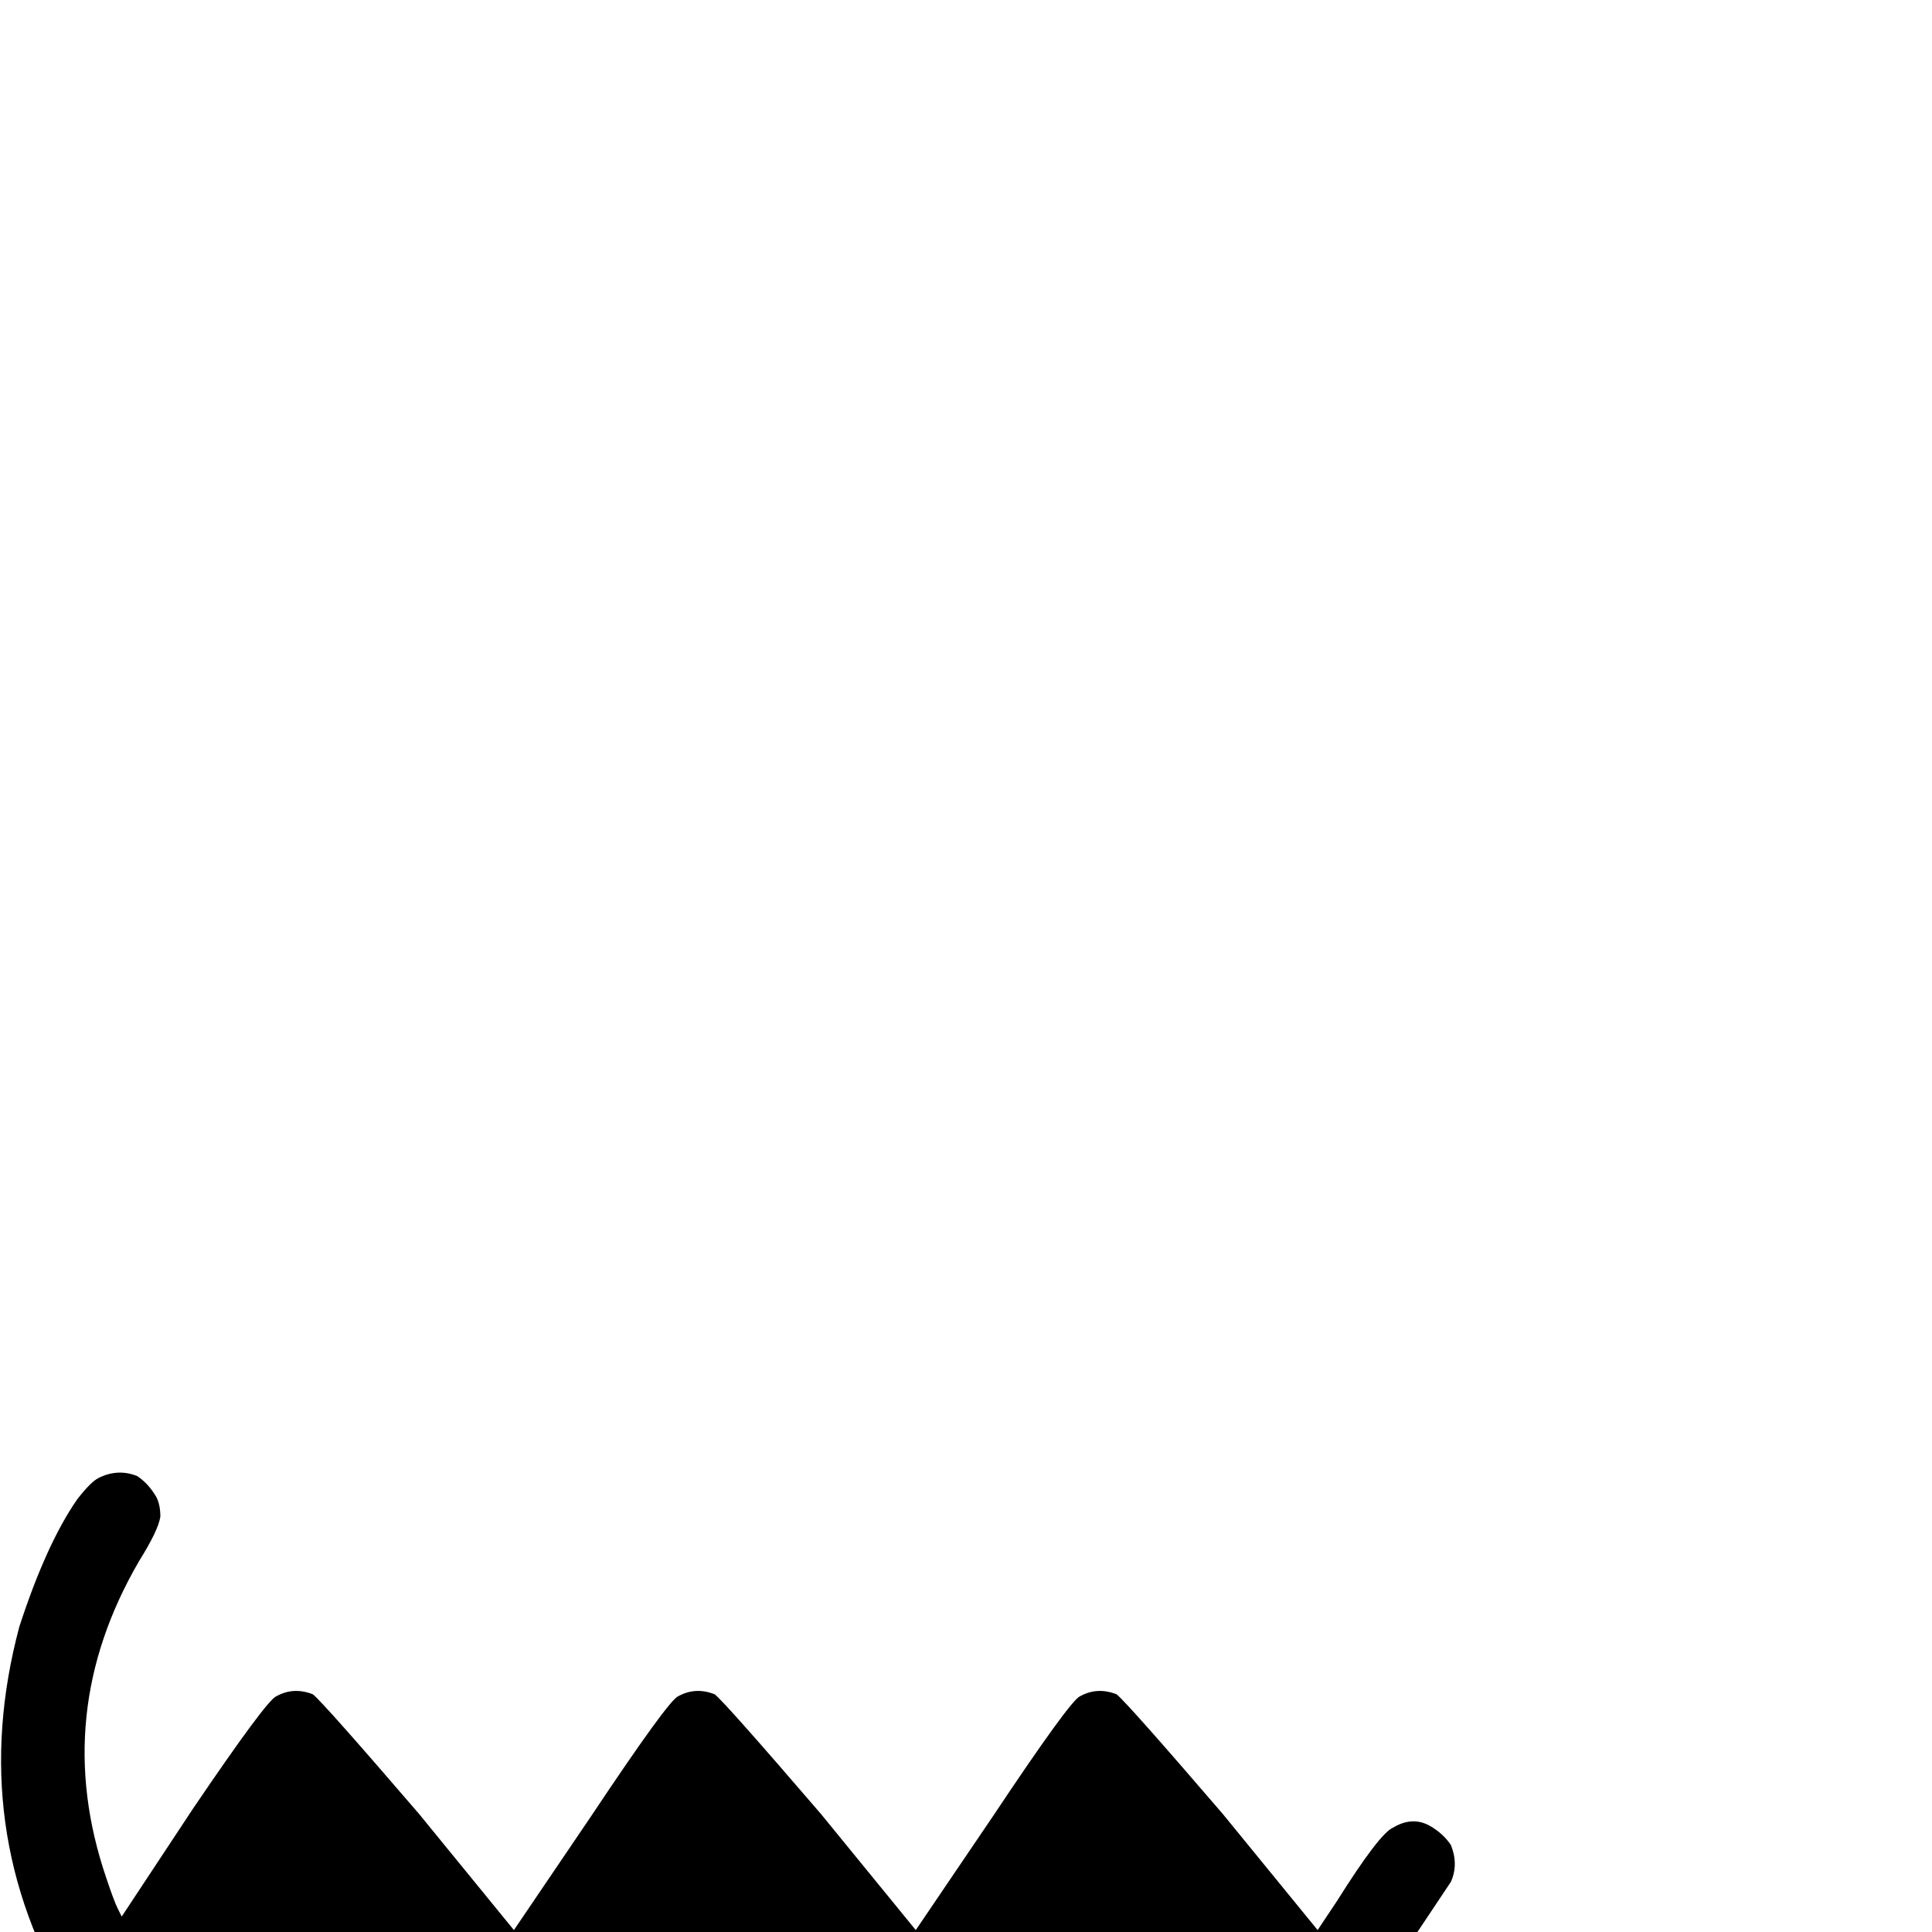
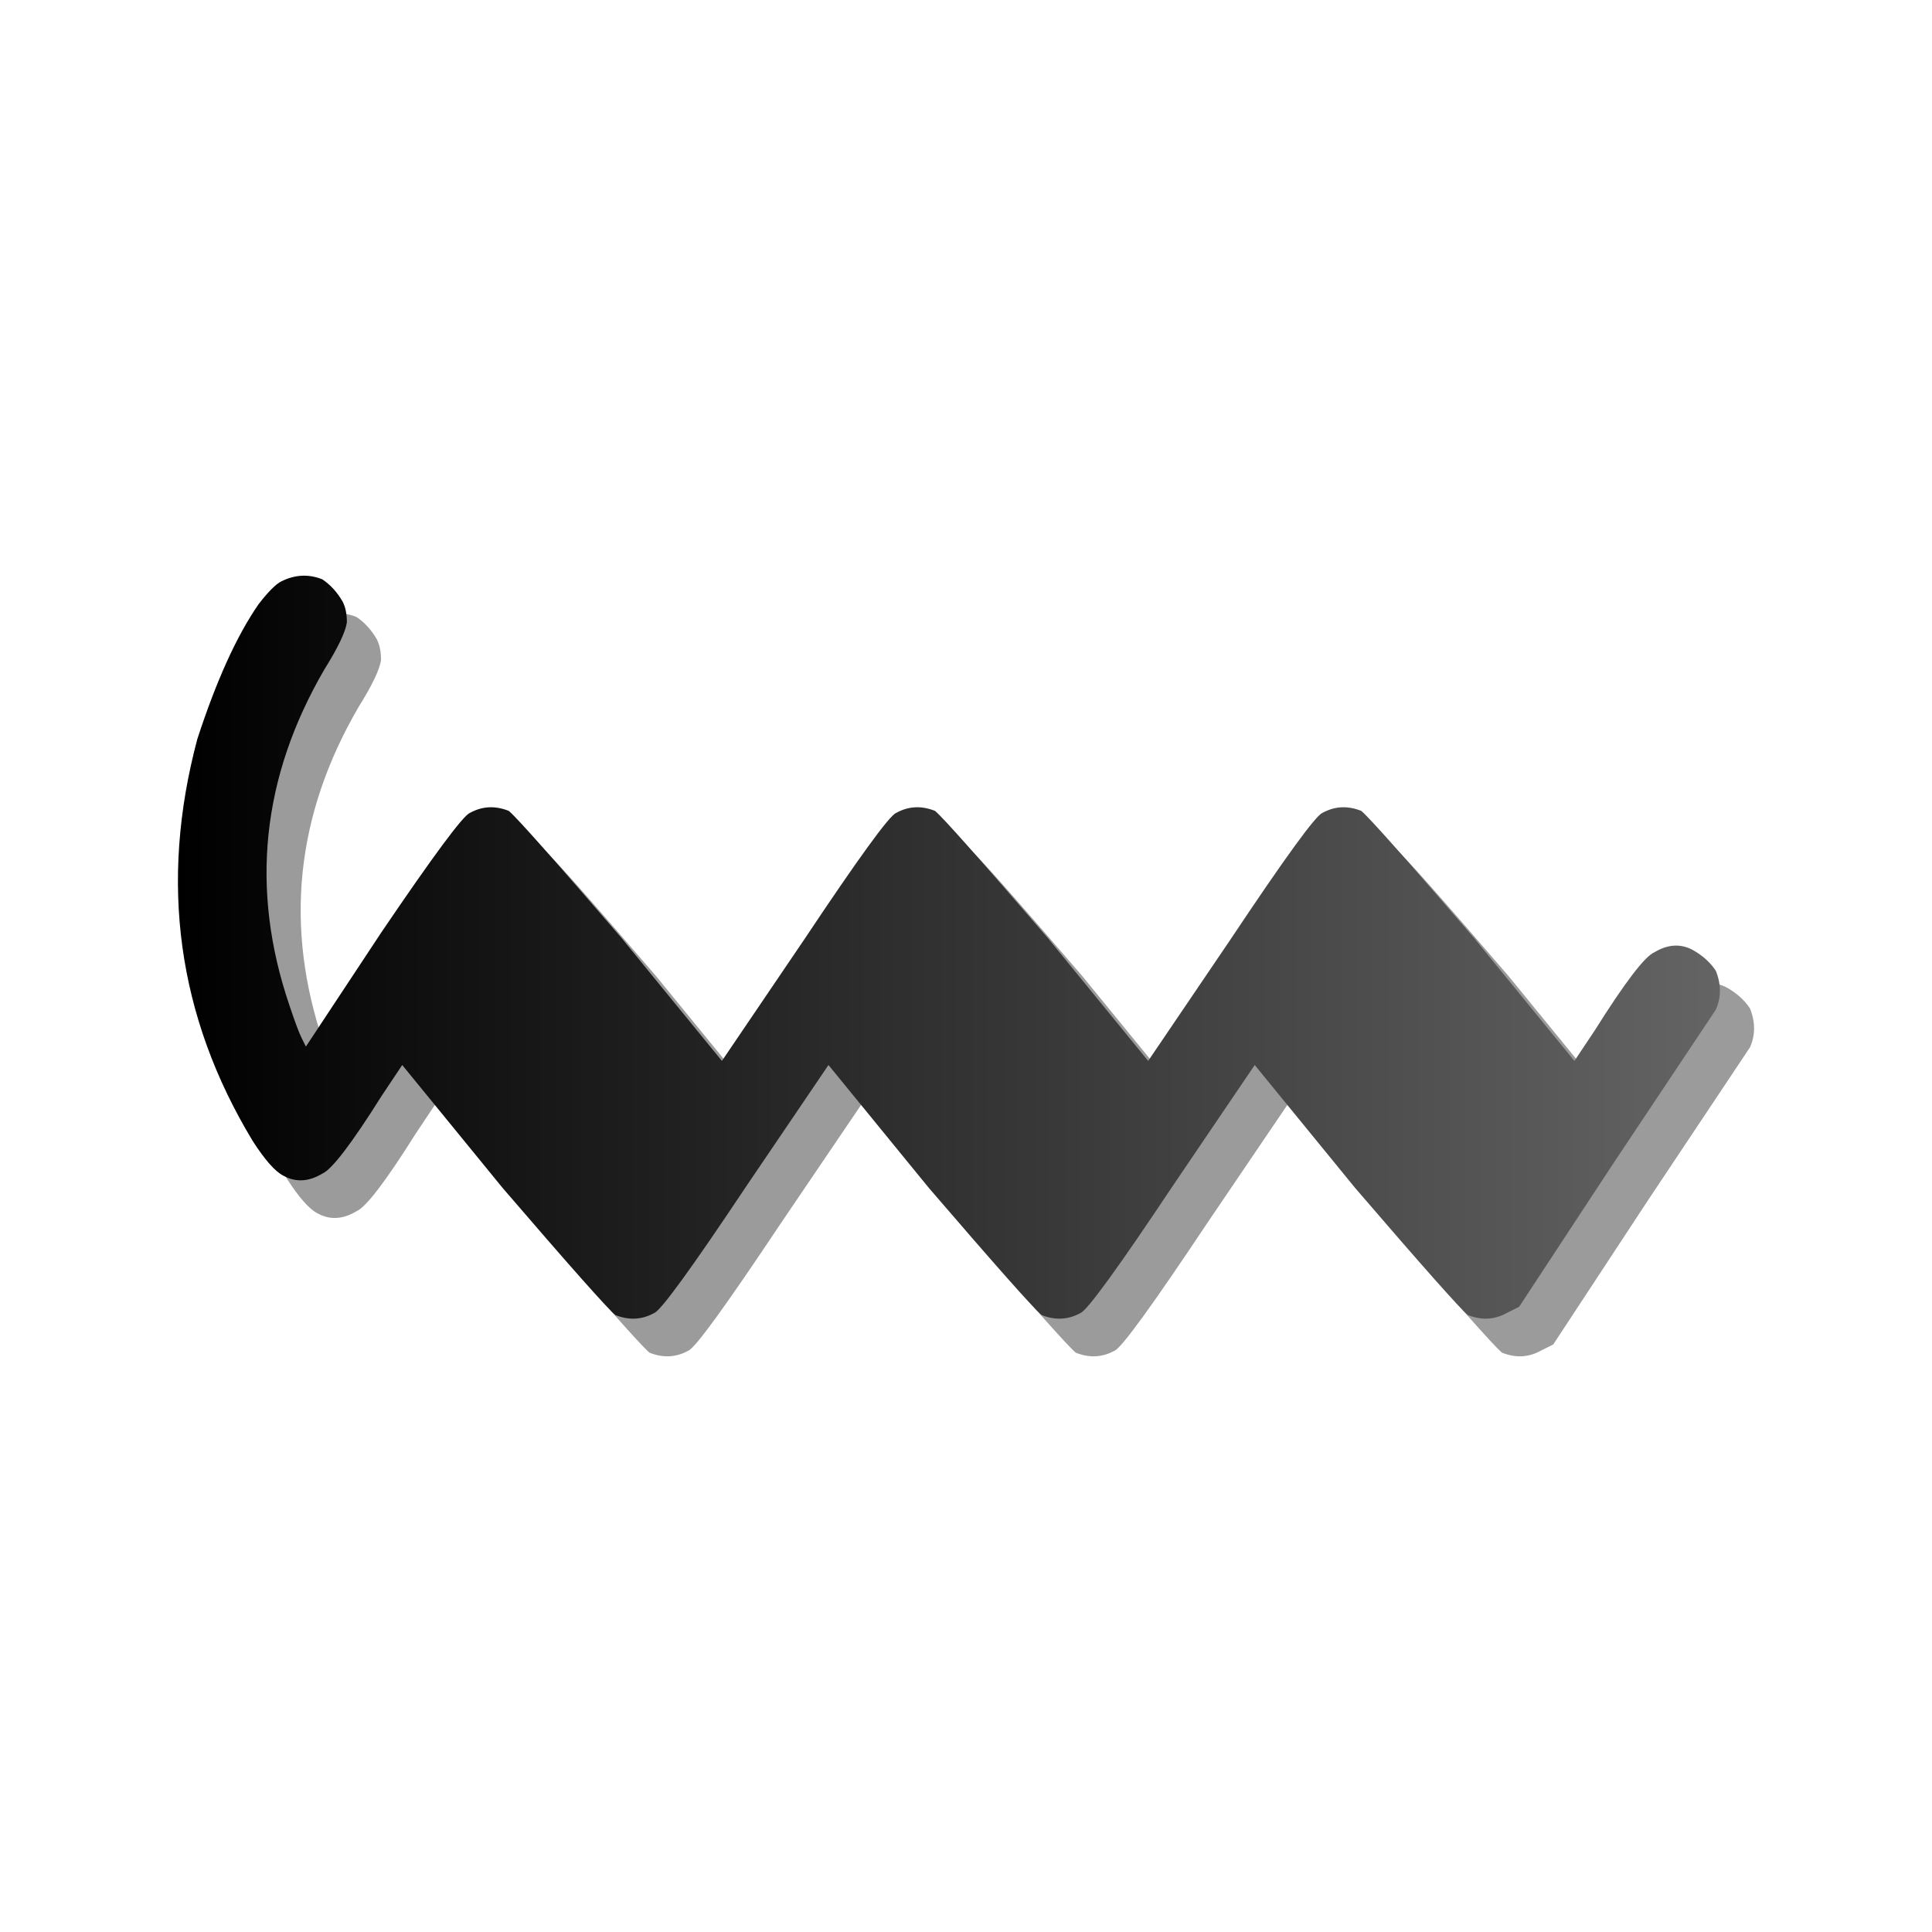
- <svg viewBox="-396 -200 1000 1000">
-   <g transform="matrix(1 0 0 -1 0 800)">
-     <path fill="currentColor" d="M-345 235q10 5 20 1q6 -4 10 -11q2 -4 2 -10q-1 -7 -11 -23q-46 -79 -17 -164q4 -12 6 -16l2 -4l37 56q38 56 43 58q9 5 19 1q6 -5 55 -62l49 -60l40 59q40 60 45 62q9 5 19 1q6 -5 55 -62l49 -60l40 59q40 60 45 62q9 5 19 1q6 -5 55 -62l49 -60l10 15q22 35 29 38 q10 6 19 1q7 -4 11 -10q4 -10 0 -19l-50 -75l-46 -70l-6 -3q-9 -5 -19 -1q-6 5 -55 62l-49 60l-40 -59q-40 -60 -45 -62q-9 -5 -19 -1q-6 5 -55 62l-49 60l-40 -59q-40 -60 -45 -62q-9 -5 -19 -1q-6 5 -55 62l-49 60l-10 -15q-22 -35 -29 -38q-10 -6 -19 -1q-6 3 -15 17 q-55 91 -27 196q14 43 30 66q7 9 11 11z" />
+ <svg xmlns="http://www.w3.org/2000/svg" xmlns:xlink="http://www.w3.org/1999/xlink" viewBox="0 -200 1000 1000" id="svg27169" width="128" height="128" version="1.0">
+   <defs id="defs27176">
+     <linearGradient id="linearGradient3320">
+       <stop style="stop-color:#000000;stop-opacity:1;" offset="0" id="stop3322" />
+       <stop style="stop-color:#000000;stop-opacity:0;" offset="1" id="stop3324" />
+     </linearGradient>
+     <linearGradient id="linearGradient33317">
+       <stop style="stop-color:#000000;stop-opacity:1;" offset="0" id="stop33319" />
+       <stop style="stop-color:#646464;stop-opacity:1;" offset="1" id="stop33321" />
+     </linearGradient>
+     <linearGradient xlink:href="#linearGradient33317" id="linearGradient33323" x1="49.27" y1="920.356" x2="110.559" y2="920.356" gradientUnits="userSpaceOnUse" />
+     <linearGradient xlink:href="#linearGradient33317" id="linearGradient8122" gradientUnits="userSpaceOnUse" x1="49.27" y1="920.356" x2="110.559" y2="920.356" />
+     <linearGradient xlink:href="#linearGradient33317" id="linearGradient19732" gradientUnits="userSpaceOnUse" x1="49.27" y1="920.356" x2="110.559" y2="920.356" gradientTransform="matrix(5.676683,0,0,5.676683,-206.9052,-4941.889)" />
+     <linearGradient xlink:href="#linearGradient33317" id="linearGradient20714" x1="483.759" y1="336.542" x2="900.98" y2="336.542" gradientUnits="userSpaceOnUse" gradientTransform="matrix(0.7657372,0,0,0.7657372,175.8266,67.12053)" />
+     <linearGradient xlink:href="#linearGradient33317" id="linearGradient21697" gradientUnits="userSpaceOnUse" gradientTransform="matrix(0.7657372,0,0,0.7657372,175.8266,67.12053)" x1="483.759" y1="336.542" x2="900.98" y2="336.542" />
+     <linearGradient xlink:href="#linearGradient33317" id="linearGradient21703" gradientUnits="userSpaceOnUse" gradientTransform="matrix(5.676683,0,0,5.676683,-206.9052,-4941.889)" x1="49.27" y1="920.356" x2="110.559" y2="920.356" />
+     <linearGradient xlink:href="#linearGradient33317" id="linearGradient24702" x1="-299.908" y1="-319.148" x2="824.714" y2="-319.148" gradientUnits="userSpaceOnUse" gradientTransform="matrix(0.8641358,0,0,0.8641358,300.1083,568.921)" />
+     <linearGradient xlink:href="#linearGradient33317" id="linearGradient25685" gradientUnits="userSpaceOnUse" gradientTransform="matrix(0.8641358,0,0,0.8641358,300.1083,568.921)" x1="-299.908" y1="-319.148" x2="824.714" y2="-319.148" />
+     <linearGradient xlink:href="#linearGradient33317" id="linearGradient25689" gradientUnits="userSpaceOnUse" gradientTransform="matrix(1.093886,0,0,1.093886,350.8523,633.2576)" x1="-299.908" y1="-319.148" x2="824.714" y2="-319.148" />
+     <linearGradient xlink:href="#linearGradient33317" id="linearGradient25699" gradientUnits="userSpaceOnUse" gradientTransform="matrix(1.093886,0,0,1.093886,350.8523,633.2576)" x1="-299.908" y1="-319.148" x2="824.714" y2="-319.148" />
+     <linearGradient xlink:href="#linearGradient33317" id="linearGradient25703" gradientUnits="userSpaceOnUse" gradientTransform="matrix(1.093886,0,0,1.093886,464.0998,633.2576)" x1="-299.908" y1="-319.148" x2="824.714" y2="-319.148" />
+     <linearGradient xlink:href="#linearGradient33317" id="linearGradient25713" gradientUnits="userSpaceOnUse" gradientTransform="matrix(1.093886,0,0,1.093886,464.0998,633.2576)" x1="-299.908" y1="-319.148" x2="824.714" y2="-319.148" />
+     <linearGradient xlink:href="#linearGradient33317" id="linearGradient25717" gradientUnits="userSpaceOnUse" gradientTransform="matrix(1.093886,0,0,1.093886,464.0998,633.2576)" x1="-299.908" y1="-319.148" x2="824.714" y2="-319.148" />
+     <linearGradient xlink:href="#linearGradient33317" id="linearGradient25727" gradientUnits="userSpaceOnUse" gradientTransform="matrix(1.093886,0,0,1.093886,464.0998,633.2576)" x1="-299.908" y1="-319.148" x2="824.714" y2="-319.148" />
+     <linearGradient xlink:href="#linearGradient33317" id="linearGradient26809" x1="-562.637" y1="-144.65" x2="639.977" y2="-144.65" gradientUnits="userSpaceOnUse" gradientTransform="matrix(0.7871571,-0.1118568,0.1118568,0.7871571,461.6263,419.9749)" />
+     <linearGradient xlink:href="#linearGradient33317" id="linearGradient3326" x1="-475" y1="0" x2="475" y2="0" gradientUnits="userSpaceOnUse" />
+     <linearGradient xlink:href="#linearGradient33317" id="linearGradient3344" gradientUnits="userSpaceOnUse" x1="-475" y1="0" x2="475" y2="0" />
+     <linearGradient xlink:href="#linearGradient33317" id="linearGradient3346" gradientUnits="userSpaceOnUse" x1="-475" y1="0" x2="475" y2="0" />
+     <linearGradient xlink:href="#linearGradient33317" id="linearGradient3476" x1="-395.446" y1="56.5" x2="357" y2="56.5" gradientUnits="userSpaceOnUse" />
+     <linearGradient xlink:href="#linearGradient33317" id="linearGradient3478" gradientUnits="userSpaceOnUse" x1="-395.446" y1="56.5" x2="357" y2="56.5" />
+     <linearGradient xlink:href="#linearGradient33317" id="linearGradient3494" gradientUnits="userSpaceOnUse" x1="-395.446" y1="56.5" x2="357" y2="56.5" />
+     <linearGradient xlink:href="#linearGradient33317" id="linearGradient3496" gradientUnits="userSpaceOnUse" x1="-395.446" y1="56.5" x2="357" y2="56.5" />
+   </defs>
+   <g id="g3488" transform="translate(24.08225,-267.9048)">
+     <g style="fill:#000000;fill-opacity:0.392" id="g3480" transform="matrix(1.060715,0,0,-1.060715,505.1448,637.5784)">
+       <path style="fill:#000000;fill-opacity:0.392" id="path3482" d="M -345,235 C -338.333,238.333 -331.667,238.667 -325,236 C -321,233.333 -317.667,229.667 -315,225 C -313.667,222.333 -313,219 -313,215 C -313.667,210.333 -317.333,202.667 -324,192 C -354.667,139.333 -360.333,84.667 -341,28 C -338.333,20 -336.333,14.667 -335,12 L -333,8 L -296,64 C -270.667,101.333 -256.333,120.667 -253,122 C -247,125.333 -240.667,125.667 -234,123 C -230,119.667 -211.667,99 -179,61 L -130,1 L -90,60 C -63.333,100 -48.333,120.667 -45,122 C -39,125.333 -32.667,125.667 -26,123 C -22,119.667 -3.667,99 29,61 L 78,1 L 118,60 C 144.667,100 159.667,120.667 163,122 C 169,125.333 175.333,125.667 182,123 C 186,119.667 204.333,99 237,61 L 286,1 L 296,16 C 310.667,39.333 320.333,52 325,54 C 331.667,58 338,58.333 344,55 C 348.667,52.333 352.333,49 355,45 C 357.667,38.333 357.667,32 355,26 L 305,-49 L 259,-119 L 253,-122 C 247,-125.333 240.667,-125.667 234,-123 C 230,-119.667 211.667,-99 179,-61 L 130,-1 L 90,-60 C 63.333,-100 48.333,-120.667 45,-122 C 39,-125.333 32.667,-125.667 26,-123 C 22,-119.667 3.667,-99 -29,-61 L -78,-1 L -118,-60 C -144.667,-100 -159.667,-120.667 -163,-122 C -169,-125.333 -175.333,-125.667 -182,-123 C -186,-119.667 -204.333,-99 -237,-61 L -286,-1 L -296,-16 C -310.667,-39.333 -320.333,-52 -325,-54 C -331.667,-58 -338,-58.333 -344,-55 C -348,-53 -353,-47.333 -359,-38 C -395.667,22.667 -404.667,88 -386,158 C -376.667,186.667 -366.667,208.667 -356,224 C -351.333,230 -347.667,233.667 -345,235 z " />
+     </g>
+     <g style="fill:url(#linearGradient3494);fill-opacity:1" id="g3459" transform="matrix(1.060715,0,0,-1.060715,487.4706,618.0919)">
+       <path style="fill:url(#linearGradient3496);fill-opacity:1" id="path3461" d="M -345,235 C -338.333,238.333 -331.667,238.667 -325,236 C -321,233.333 -317.667,229.667 -315,225 C -313.667,222.333 -313,219 -313,215 C -313.667,210.333 -317.333,202.667 -324,192 C -354.667,139.333 -360.333,84.667 -341,28 C -338.333,20 -336.333,14.667 -335,12 L -333,8 L -296,64 C -270.667,101.333 -256.333,120.667 -253,122 C -247,125.333 -240.667,125.667 -234,123 C -230,119.667 -211.667,99 -179,61 L -130,1 L -90,60 C -63.333,100 -48.333,120.667 -45,122 C -39,125.333 -32.667,125.667 -26,123 C -22,119.667 -3.667,99 29,61 L 78,1 L 118,60 C 144.667,100 159.667,120.667 163,122 C 169,125.333 175.333,125.667 182,123 C 186,119.667 204.333,99 237,61 L 286,1 L 296,16 C 310.667,39.333 320.333,52 325,54 C 331.667,58 338,58.333 344,55 C 348.667,52.333 352.333,49 355,45 C 357.667,38.333 357.667,32 355,26 L 305,-49 L 259,-119 L 253,-122 C 247,-125.333 240.667,-125.667 234,-123 C 230,-119.667 211.667,-99 179,-61 L 130,-1 L 90,-60 C 63.333,-100 48.333,-120.667 45,-122 C 39,-125.333 32.667,-125.667 26,-123 C 22,-119.667 3.667,-99 -29,-61 L -78,-1 L -118,-60 C -144.667,-100 -159.667,-120.667 -163,-122 C -169,-125.333 -175.333,-125.667 -182,-123 C -186,-119.667 -204.333,-99 -237,-61 L -286,-1 L -296,-16 C -310.667,-39.333 -320.333,-52 -325,-54 C -331.667,-58 -338,-58.333 -344,-55 C -348,-53 -353,-47.333 -359,-38 C -395.667,22.667 -404.667,88 -386,158 C -376.667,186.667 -366.667,208.667 -356,224 C -351.333,230 -347.667,233.667 -345,235 z " />
+     </g>
  </g>
</svg>
